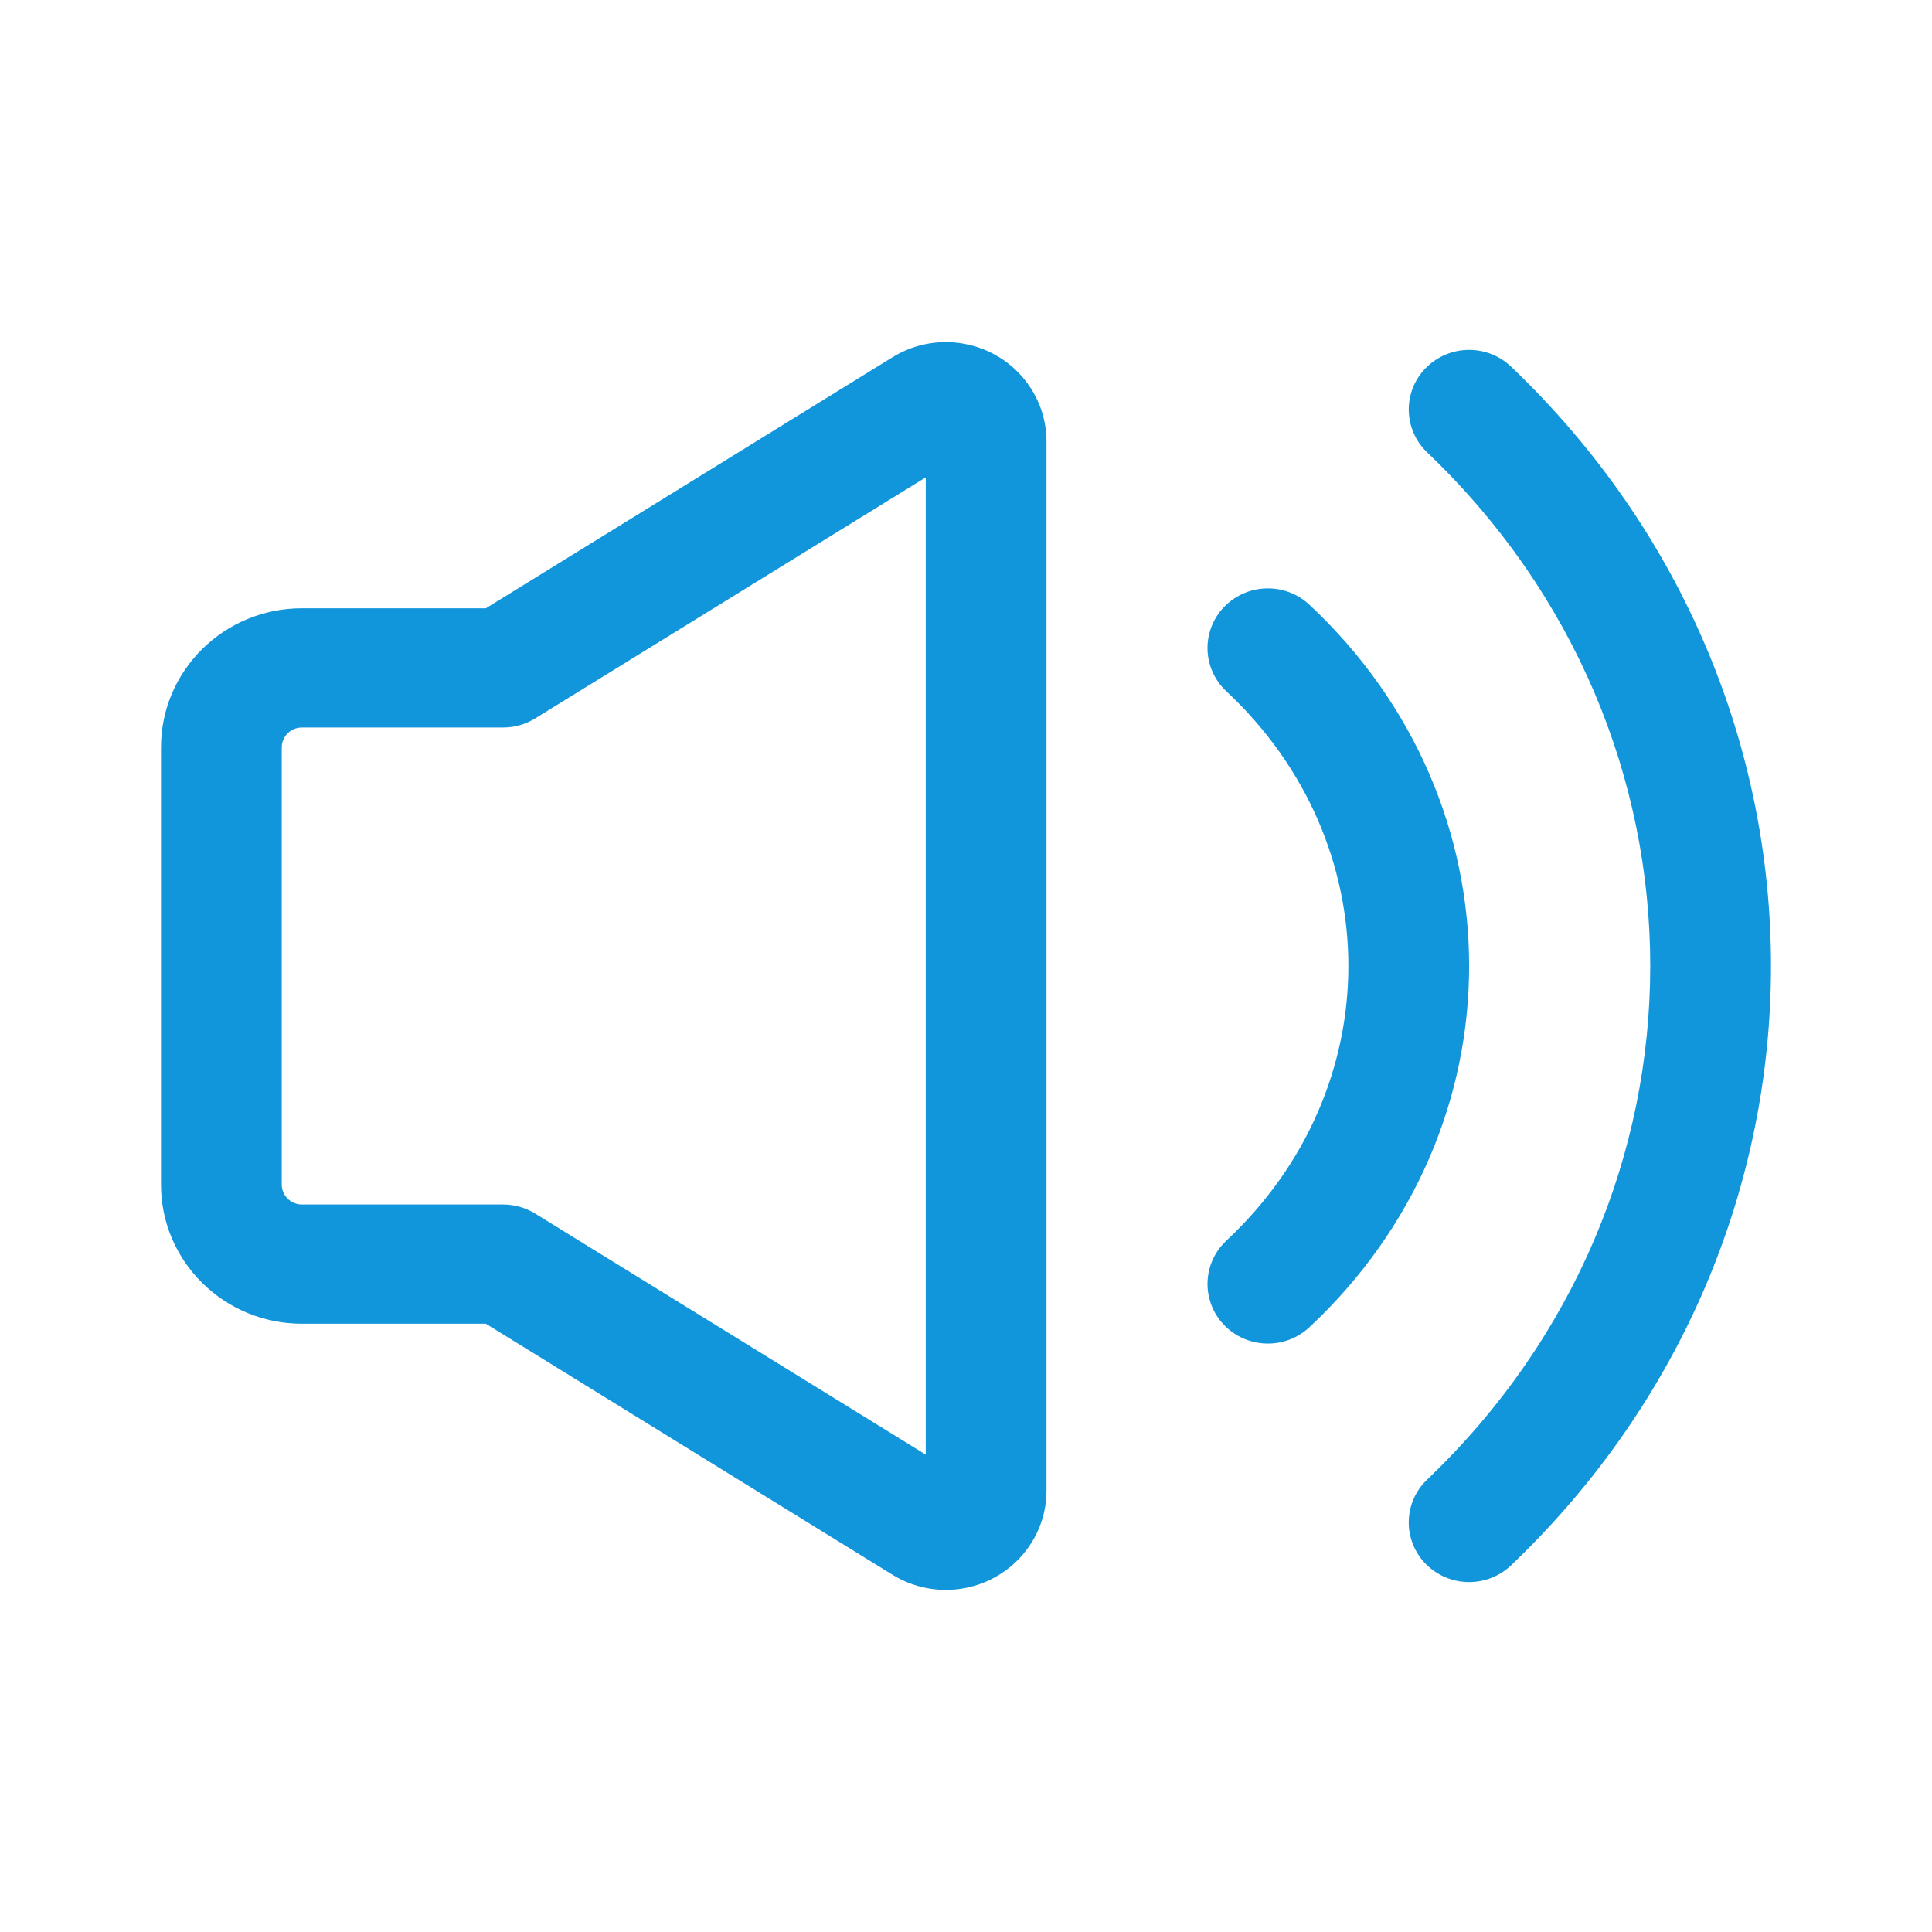
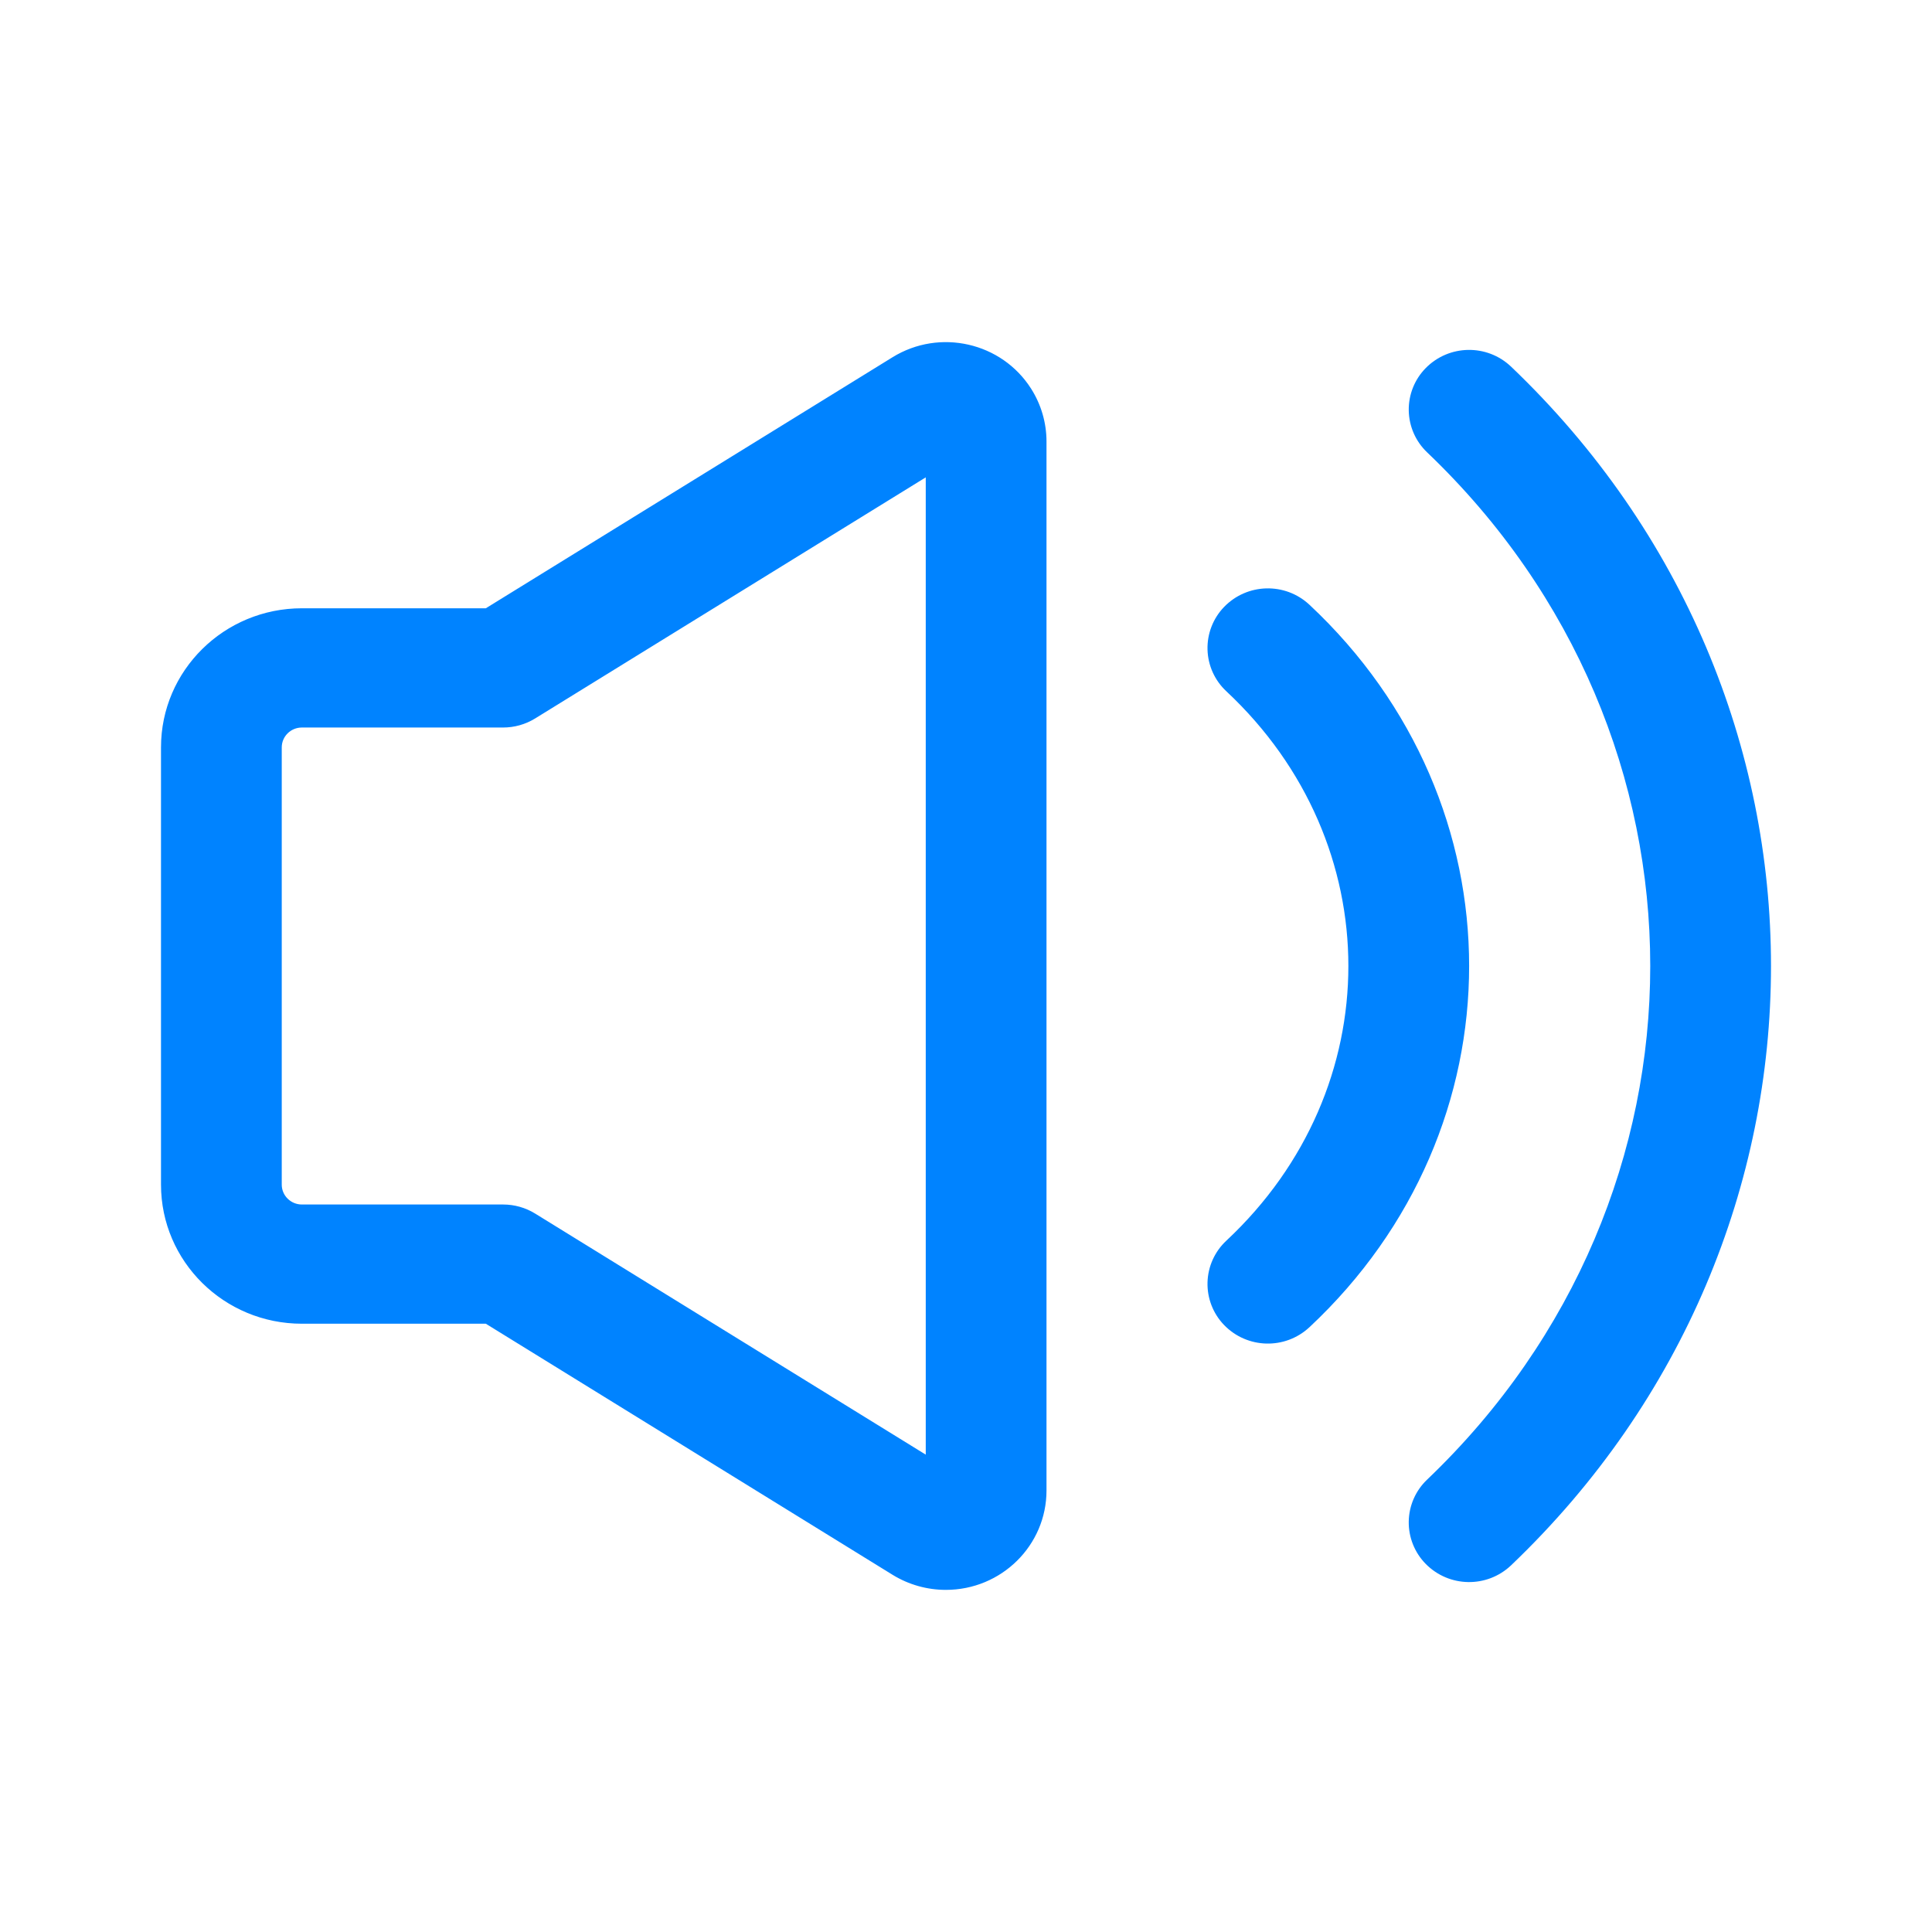
<svg xmlns="http://www.w3.org/2000/svg" class="icon" width="200px" height="200.00px" viewBox="0 0 1024 1024" version="1.1">
-   <path fill="#1296db" d="M257.493 322.4l215.573-133.056c24.981-15.413 57.877-7.915 73.493 16.747 5.301 8.373 8.107 18.048 8.107 27.915v555.989C554.667 819.093 530.784 842.667 501.333 842.667c-9.995 0-19.787-2.773-28.267-8L257.493 701.6H160c-41.237 0-74.667-33.013-74.667-73.739V396.139c0-40.725 33.429-73.739 74.667-73.739h97.493z m26.133 58.4a32.299 32.299 0 0 1-16.96 4.8H160c-5.888 0-10.667 4.715-10.667 10.539v231.733c0 5.813 4.779 10.539 10.667 10.539h106.667c5.995 0 11.872 1.664 16.96 4.8L490.667 770.987V253.013L283.627 380.8zM800.907 829.653a32.288 32.288 0 0 1-45.248-0.757 31.317 31.317 0 0 1 0.768-44.693c157.653-150.464 157.653-393.963 0-544.427a31.317 31.317 0 0 1-0.768-44.683 32.288 32.288 0 0 1 45.248-0.757c183.68 175.307 183.68 460.011 0 635.317z m-106.901-126.187a32.288 32.288 0 0 1-45.248-1.216 31.328 31.328 0 0 1 1.237-44.672c86.229-80.608 86.229-210.56 0-291.179a31.328 31.328 0 0 1-1.237-44.672 32.288 32.288 0 0 1 45.248-1.216c112.885 105.547 112.885 277.419 0 382.965z" />
+   <path fill="#0083FF" d="M257.493 322.4l215.573-133.056c24.981-15.413 57.877-7.915 73.493 16.747 5.301 8.373 8.107 18.048 8.107 27.915v555.989C554.667 819.093 530.784 842.667 501.333 842.667c-9.995 0-19.787-2.773-28.267-8L257.493 701.6H160c-41.237 0-74.667-33.013-74.667-73.739V396.139c0-40.725 33.429-73.739 74.667-73.739h97.493z m26.133 58.4a32.299 32.299 0 0 1-16.96 4.8H160c-5.888 0-10.667 4.715-10.667 10.539v231.733c0 5.813 4.779 10.539 10.667 10.539h106.667c5.995 0 11.872 1.664 16.96 4.8L490.667 770.987V253.013L283.627 380.8zM800.907 829.653a32.288 32.288 0 0 1-45.248-0.757 31.317 31.317 0 0 1 0.768-44.693c157.653-150.464 157.653-393.963 0-544.427a31.317 31.317 0 0 1-0.768-44.683 32.288 32.288 0 0 1 45.248-0.757c183.68 175.307 183.68 460.011 0 635.317z m-106.901-126.187a32.288 32.288 0 0 1-45.248-1.216 31.328 31.328 0 0 1 1.237-44.672c86.229-80.608 86.229-210.56 0-291.179a31.328 31.328 0 0 1-1.237-44.672 32.288 32.288 0 0 1 45.248-1.216c112.885 105.547 112.885 277.419 0 382.965z" />
</svg>
